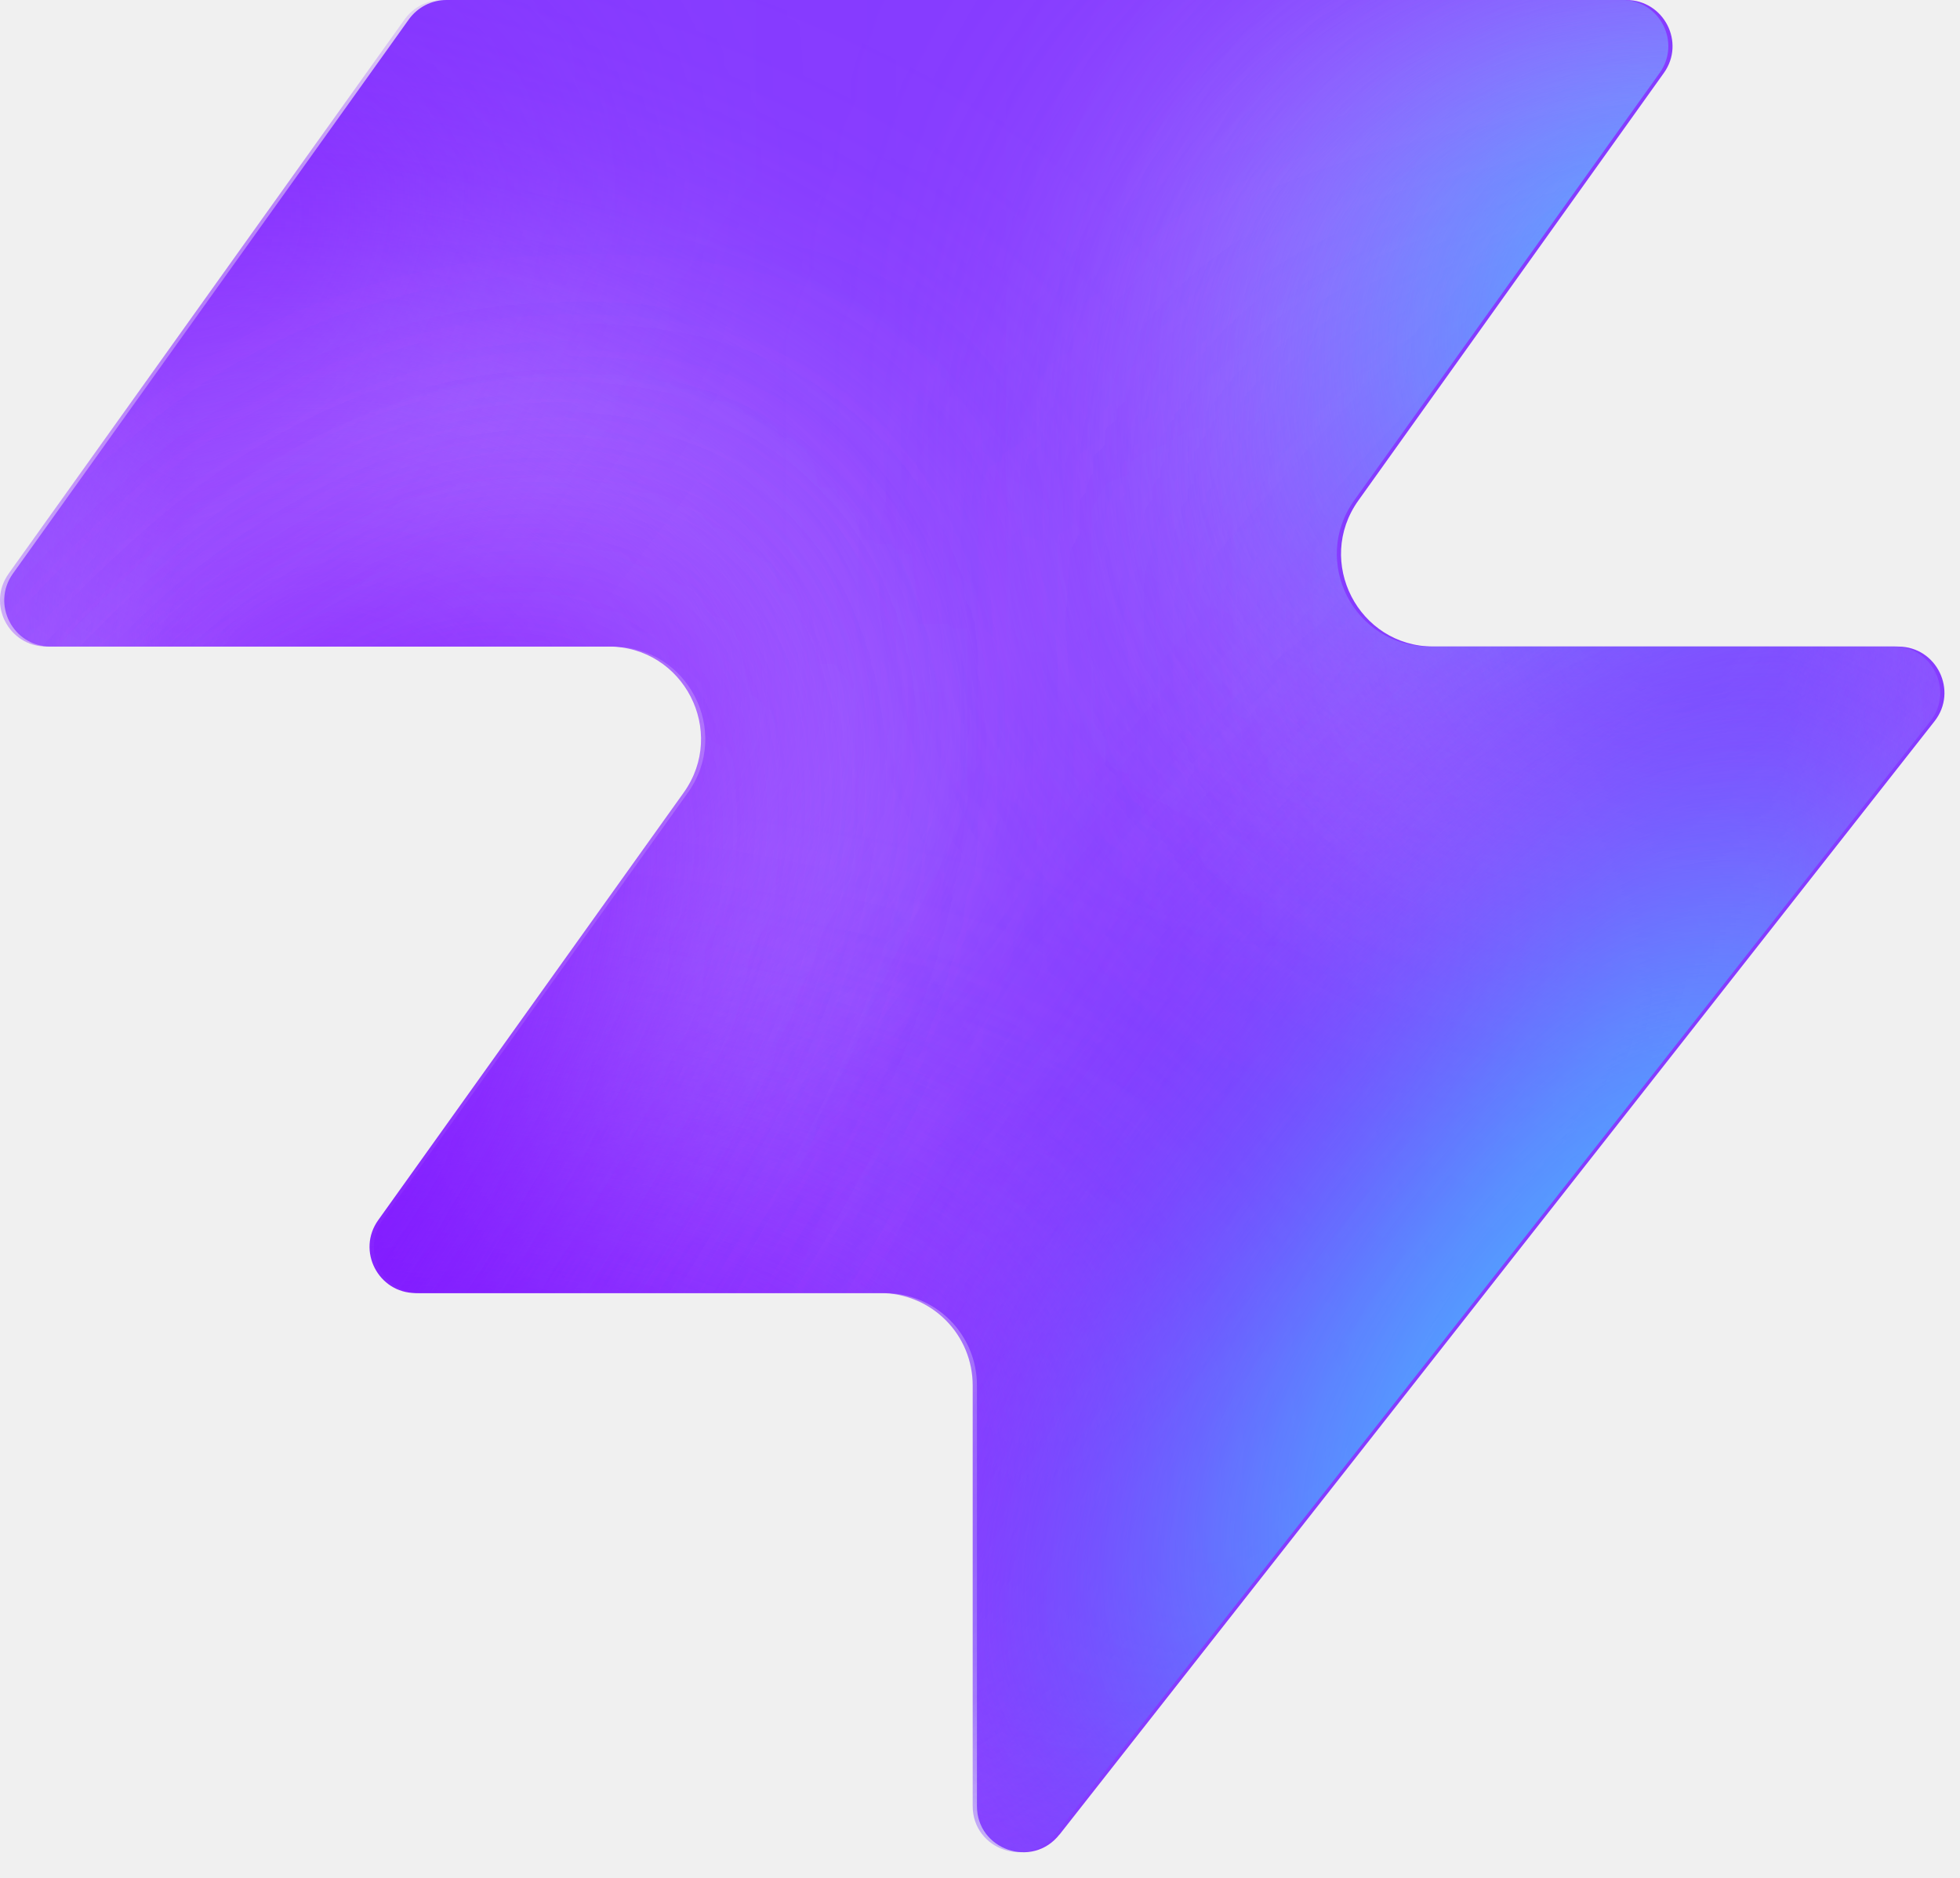
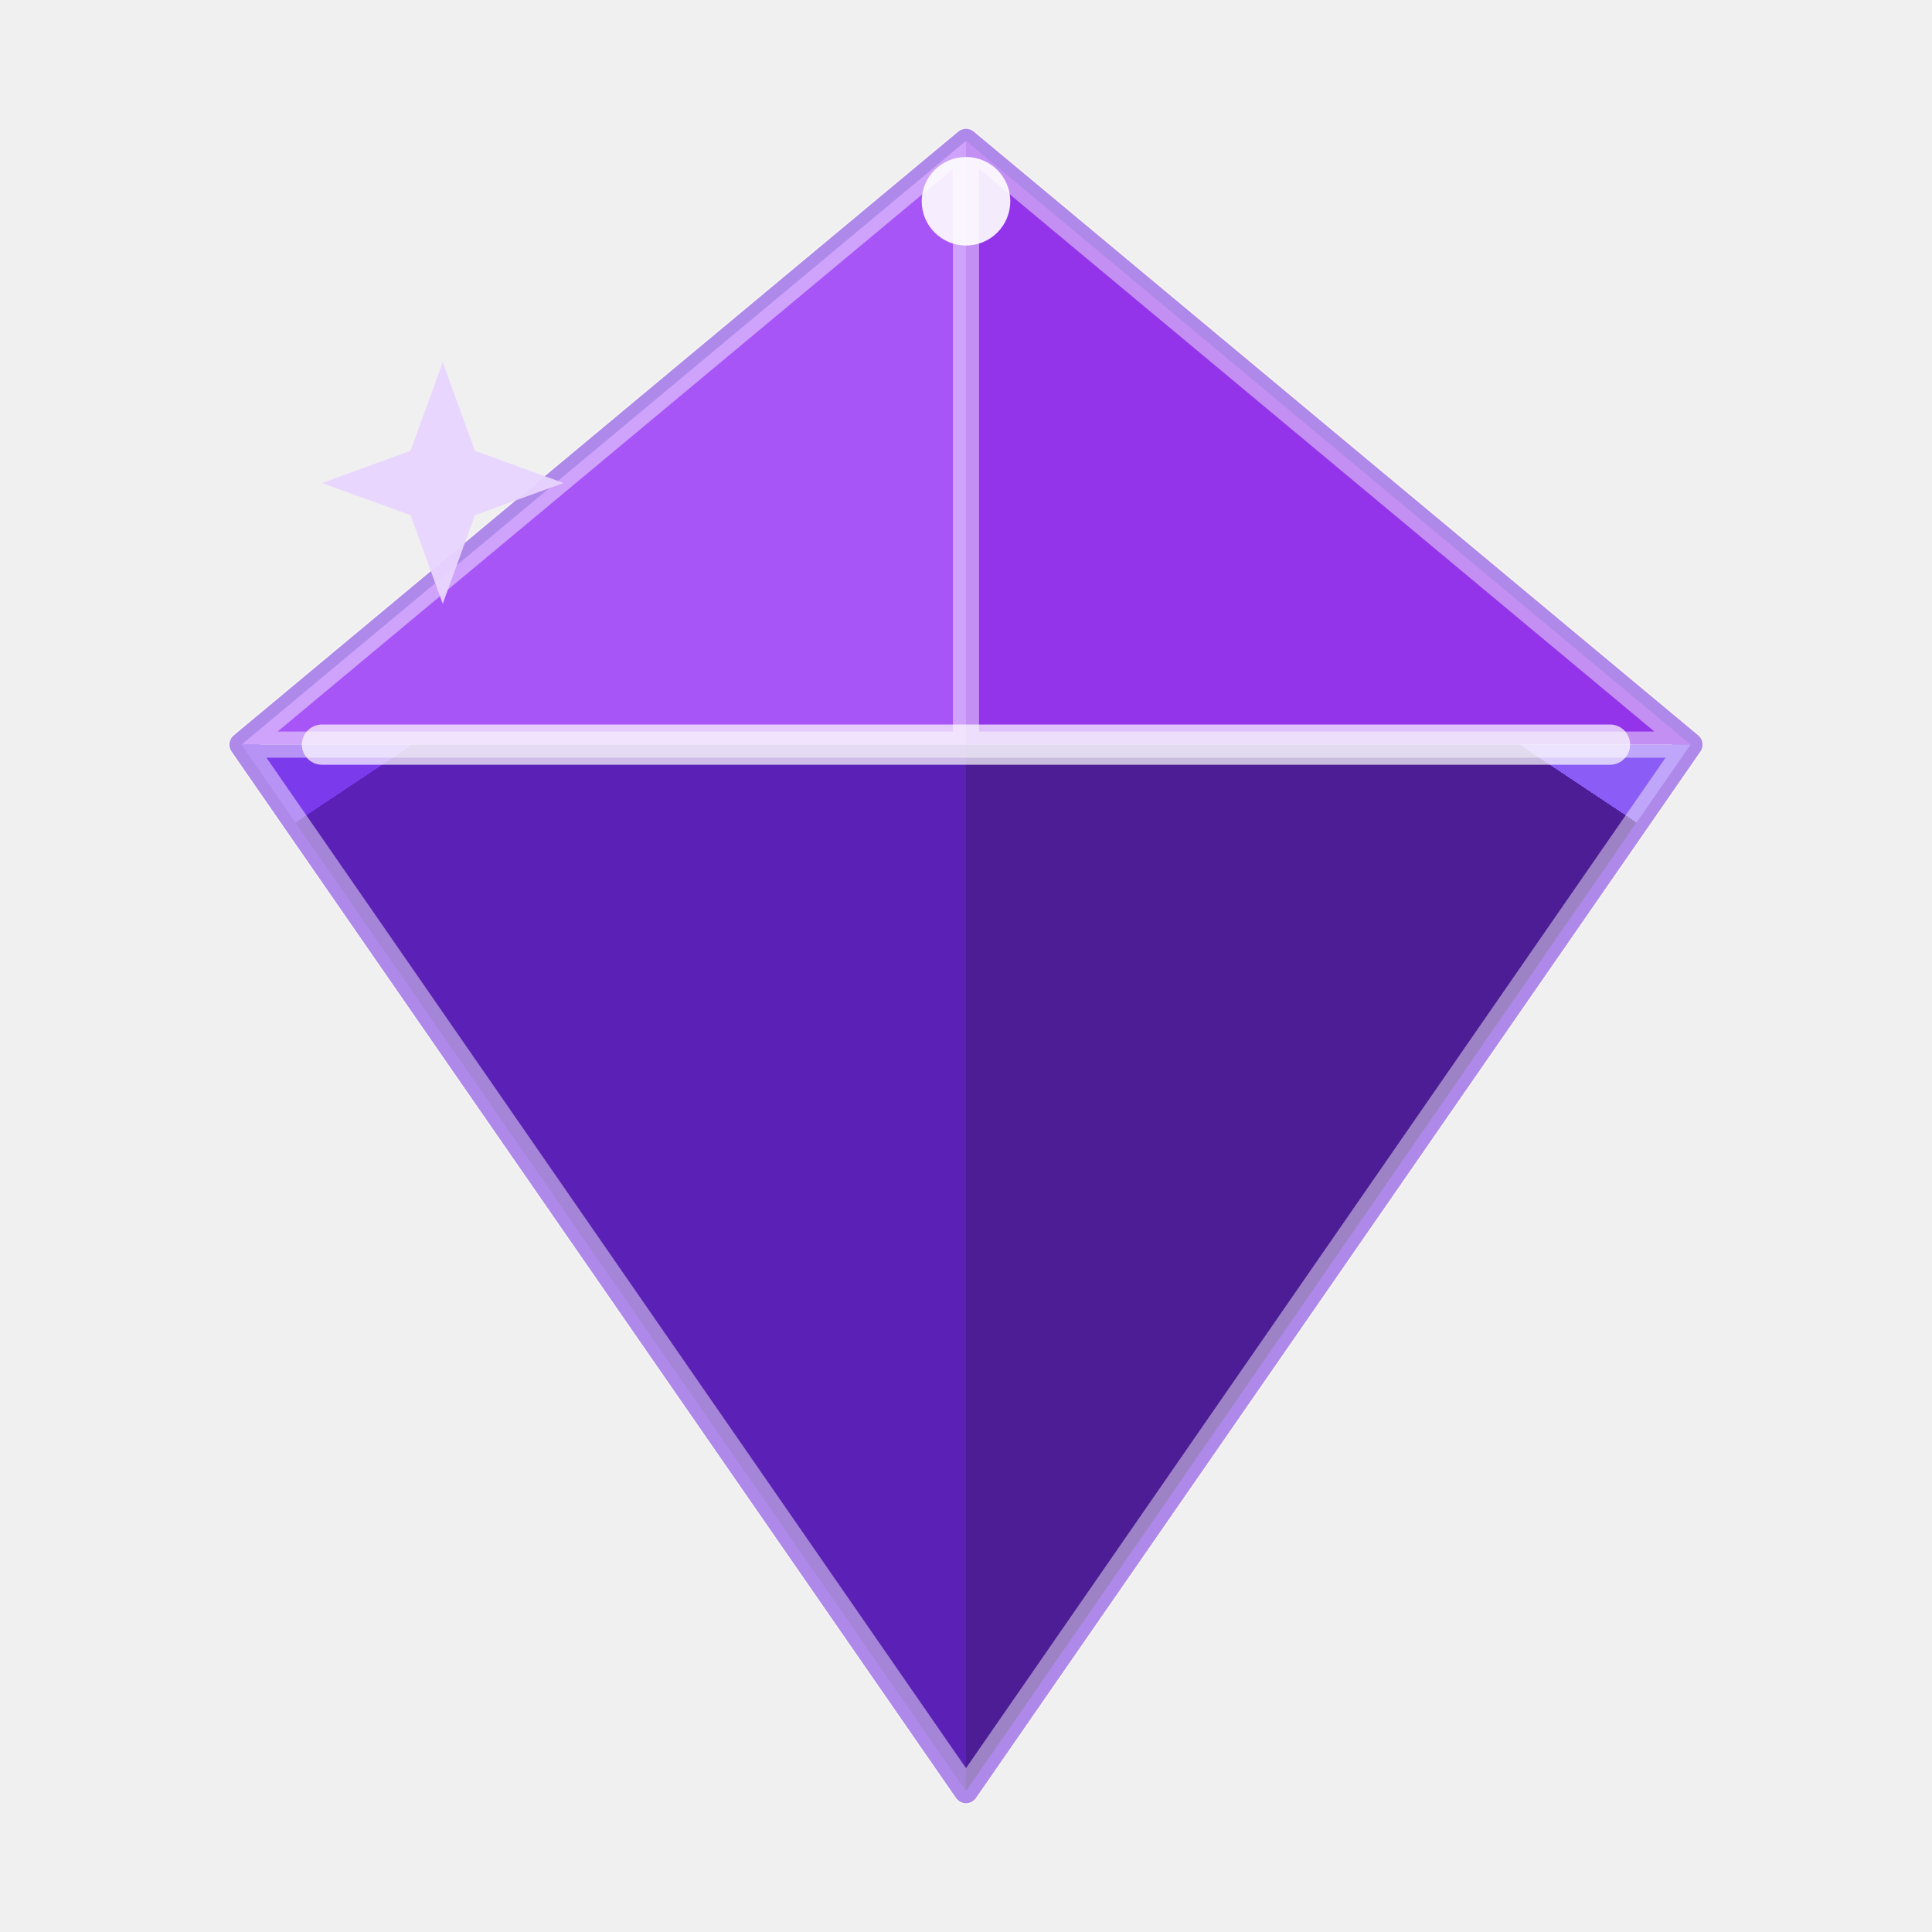
- <svg xmlns="http://www.w3.org/2000/svg" width="48" height="46" fill="none" viewBox="0 0 48 46">
-   <path fill="#863bff" d="M25.946 44.938c-.664.845-2.021.375-2.021-.698V33.937a2.26 2.26 0 0 0-2.262-2.262H10.287c-.92 0-1.456-1.04-.92-1.788l7.48-10.471c1.07-1.497 0-3.578-1.842-3.578H1.237c-.92 0-1.456-1.04-.92-1.788L10.013.474c.214-.297.556-.474.92-.474h28.894c.92 0 1.456 1.04.92 1.788l-7.48 10.471c-1.07 1.498 0 3.579 1.842 3.579h11.377c.943 0 1.473 1.088.89 1.83L25.947 44.94z" style="fill:#863bff;fill:color(display-p3 .525 .23 1);fill-opacity:1" />
-   <mask id="a" width="48" height="46" x="0" y="0" maskUnits="userSpaceOnUse" style="mask-type:alpha">
-     <path fill="#000" d="M25.842 44.938c-.664.844-2.021.375-2.021-.698V33.937a2.26 2.26 0 0 0-2.262-2.262H10.183c-.92 0-1.456-1.04-.92-1.788l7.48-10.471c1.07-1.498 0-3.579-1.842-3.579H1.133c-.92 0-1.456-1.04-.92-1.787L9.91.473c.214-.297.556-.474.92-.474h28.894c.92 0 1.456 1.04.92 1.788l-7.48 10.471c-1.07 1.498 0 3.578 1.842 3.578h11.377c.943 0 1.473 1.088.89 1.832L25.843 44.94z" style="fill:#000;fill-opacity:1" />
-   </mask>
-   <g mask="url(#a)">
-     <g filter="url(#b)">
-       <ellipse cx="5.508" cy="14.704" fill="#ede6ff" rx="5.508" ry="14.704" style="fill:#ede6ff;fill:color(display-p3 .927 .903 1);fill-opacity:1" transform="matrix(.00324 1 1 -.00324 -4.47 31.516)" />
-     </g>
-     <g filter="url(#c)">
-       <ellipse cx="10.399" cy="29.851" fill="#ede6ff" rx="10.399" ry="29.851" style="fill:#ede6ff;fill:color(display-p3 .927 .903 1);fill-opacity:1" transform="matrix(.00324 1 1 -.00324 -39.328 7.883)" />
-     </g>
-     <g filter="url(#d)">
-       <ellipse cx="5.508" cy="30.487" fill="#7e14ff" rx="5.508" ry="30.487" style="fill:#7e14ff;fill:color(display-p3 .492 .077 1);fill-opacity:1" transform="rotate(89.814 -25.913 -14.639)scale(1 -1)" />
-     </g>
-     <g filter="url(#e)">
-       <ellipse cx="5.508" cy="30.599" fill="#7e14ff" rx="5.508" ry="30.599" style="fill:#7e14ff;fill:color(display-p3 .492 .077 1);fill-opacity:1" transform="rotate(89.814 -32.644 -3.334)scale(1 -1)" />
-     </g>
-     <g filter="url(#f)">
-       <ellipse cx="5.508" cy="30.599" fill="#7e14ff" rx="5.508" ry="30.599" style="fill:#7e14ff;fill:color(display-p3 .492 .077 1);fill-opacity:1" transform="matrix(.00324 1 1 -.00324 -34.34 30.47)" />
-     </g>
-     <g filter="url(#g)">
-       <ellipse cx="14.072" cy="22.078" fill="#ede6ff" rx="14.072" ry="22.078" style="fill:#ede6ff;fill:color(display-p3 .927 .903 1);fill-opacity:1" transform="rotate(93.35 24.506 48.493)scale(-1 1)" />
-     </g>
-     <g filter="url(#h)">
-       <ellipse cx="3.47" cy="21.501" fill="#7e14ff" rx="3.47" ry="21.501" style="fill:#7e14ff;fill:color(display-p3 .492 .077 1);fill-opacity:1" transform="rotate(89.009 28.708 47.59)scale(-1 1)" />
-     </g>
-     <g filter="url(#i)">
-       <ellipse cx="3.47" cy="21.501" fill="#7e14ff" rx="3.47" ry="21.501" style="fill:#7e14ff;fill:color(display-p3 .492 .077 1);fill-opacity:1" transform="rotate(89.009 28.708 47.59)scale(-1 1)" />
-     </g>
-     <g filter="url(#j)">
-       <ellipse cx=".387" cy="8.972" fill="#7e14ff" rx="4.407" ry="29.108" style="fill:#7e14ff;fill:color(display-p3 .492 .077 1);fill-opacity:1" transform="rotate(39.51 .387 8.972)" />
-     </g>
-     <g filter="url(#k)">
-       <ellipse cx="47.523" cy="-6.092" fill="#7e14ff" rx="4.407" ry="29.108" style="fill:#7e14ff;fill:color(display-p3 .492 .077 1);fill-opacity:1" transform="rotate(37.892 47.523 -6.092)" />
-     </g>
-     <g filter="url(#l)">
-       <ellipse cx="41.412" cy="6.333" fill="#47bfff" rx="5.971" ry="9.665" style="fill:#47bfff;fill:color(display-p3 .28 .748 1);fill-opacity:1" transform="rotate(37.892 41.412 6.333)" />
-     </g>
-     <g filter="url(#m)">
-       <ellipse cx="-1.879" cy="38.332" fill="#7e14ff" rx="4.407" ry="29.108" style="fill:#7e14ff;fill:color(display-p3 .492 .077 1);fill-opacity:1" transform="rotate(37.892 -1.88 38.332)" />
-     </g>
-     <g filter="url(#n)">
-       <ellipse cx="-1.879" cy="38.332" fill="#7e14ff" rx="4.407" ry="29.108" style="fill:#7e14ff;fill:color(display-p3 .492 .077 1);fill-opacity:1" transform="rotate(37.892 -1.88 38.332)" />
-     </g>
-     <g filter="url(#o)">
-       <ellipse cx="35.651" cy="29.907" fill="#7e14ff" rx="4.407" ry="29.108" style="fill:#7e14ff;fill:color(display-p3 .492 .077 1);fill-opacity:1" transform="rotate(37.892 35.651 29.907)" />
-     </g>
-     <g filter="url(#p)">
-       <ellipse cx="38.418" cy="32.4" fill="#47bfff" rx="5.971" ry="15.297" style="fill:#47bfff;fill:color(display-p3 .28 .748 1);fill-opacity:1" transform="rotate(37.892 38.418 32.4)" />
-     </g>
-   </g>
+ <svg xmlns="http://www.w3.org/2000/svg" viewBox="0 0 48 48" fill="none">
  <defs>
-     <filter id="b" width="60.045" height="41.654" x="-19.77" y="16.149" color-interpolation-filters="sRGB" filterUnits="userSpaceOnUse">
-       <feFlood flood-opacity="0" result="BackgroundImageFix" />
-       <feBlend in="SourceGraphic" in2="BackgroundImageFix" result="shape" />
-       <feGaussianBlur result="effect1_foregroundBlur_2002_17158" stdDeviation="7.659" />
-     </filter>
-     <filter id="c" width="90.34" height="51.437" x="-54.613" y="-7.533" color-interpolation-filters="sRGB" filterUnits="userSpaceOnUse">
-       <feFlood flood-opacity="0" result="BackgroundImageFix" />
-       <feBlend in="SourceGraphic" in2="BackgroundImageFix" result="shape" />
-       <feGaussianBlur result="effect1_foregroundBlur_2002_17158" stdDeviation="7.659" />
-     </filter>
-     <filter id="d" width="79.355" height="29.4" x="-49.64" y="2.03" color-interpolation-filters="sRGB" filterUnits="userSpaceOnUse">
-       <feFlood flood-opacity="0" result="BackgroundImageFix" />
-       <feBlend in="SourceGraphic" in2="BackgroundImageFix" result="shape" />
-       <feGaussianBlur result="effect1_foregroundBlur_2002_17158" stdDeviation="4.596" />
-     </filter>
-     <filter id="e" width="79.579" height="29.4" x="-45.045" y="20.029" color-interpolation-filters="sRGB" filterUnits="userSpaceOnUse">
-       <feFlood flood-opacity="0" result="BackgroundImageFix" />
-       <feBlend in="SourceGraphic" in2="BackgroundImageFix" result="shape" />
-       <feGaussianBlur result="effect1_foregroundBlur_2002_17158" stdDeviation="4.596" />
-     </filter>
-     <filter id="f" width="79.579" height="29.4" x="-43.513" y="21.178" color-interpolation-filters="sRGB" filterUnits="userSpaceOnUse">
-       <feFlood flood-opacity="0" result="BackgroundImageFix" />
-       <feBlend in="SourceGraphic" in2="BackgroundImageFix" result="shape" />
-       <feGaussianBlur result="effect1_foregroundBlur_2002_17158" stdDeviation="4.596" />
-     </filter>
-     <filter id="g" width="74.749" height="58.852" x="15.756" y="-17.901" color-interpolation-filters="sRGB" filterUnits="userSpaceOnUse">
-       <feFlood flood-opacity="0" result="BackgroundImageFix" />
-       <feBlend in="SourceGraphic" in2="BackgroundImageFix" result="shape" />
-       <feGaussianBlur result="effect1_foregroundBlur_2002_17158" stdDeviation="7.659" />
-     </filter>
-     <filter id="h" width="61.377" height="25.362" x="23.548" y="2.284" color-interpolation-filters="sRGB" filterUnits="userSpaceOnUse">
-       <feFlood flood-opacity="0" result="BackgroundImageFix" />
-       <feBlend in="SourceGraphic" in2="BackgroundImageFix" result="shape" />
-       <feGaussianBlur result="effect1_foregroundBlur_2002_17158" stdDeviation="4.596" />
-     </filter>
-     <filter id="i" width="61.377" height="25.362" x="23.548" y="2.284" color-interpolation-filters="sRGB" filterUnits="userSpaceOnUse">
-       <feFlood flood-opacity="0" result="BackgroundImageFix" />
-       <feBlend in="SourceGraphic" in2="BackgroundImageFix" result="shape" />
-       <feGaussianBlur result="effect1_foregroundBlur_2002_17158" stdDeviation="4.596" />
-     </filter>
-     <filter id="j" width="56.045" height="63.649" x="-27.636" y="-22.853" color-interpolation-filters="sRGB" filterUnits="userSpaceOnUse">
-       <feFlood flood-opacity="0" result="BackgroundImageFix" />
-       <feBlend in="SourceGraphic" in2="BackgroundImageFix" result="shape" />
-       <feGaussianBlur result="effect1_foregroundBlur_2002_17158" stdDeviation="4.596" />
-     </filter>
-     <filter id="k" width="54.814" height="64.646" x="20.116" y="-38.415" color-interpolation-filters="sRGB" filterUnits="userSpaceOnUse">
-       <feFlood flood-opacity="0" result="BackgroundImageFix" />
-       <feBlend in="SourceGraphic" in2="BackgroundImageFix" result="shape" />
-       <feGaussianBlur result="effect1_foregroundBlur_2002_17158" stdDeviation="4.596" />
-     </filter>
-     <filter id="l" width="33.541" height="35.313" x="24.641" y="-11.323" color-interpolation-filters="sRGB" filterUnits="userSpaceOnUse">
-       <feFlood flood-opacity="0" result="BackgroundImageFix" />
-       <feBlend in="SourceGraphic" in2="BackgroundImageFix" result="shape" />
-       <feGaussianBlur result="effect1_foregroundBlur_2002_17158" stdDeviation="4.596" />
-     </filter>
-     <filter id="m" width="54.814" height="64.646" x="-29.286" y="6.009" color-interpolation-filters="sRGB" filterUnits="userSpaceOnUse">
-       <feFlood flood-opacity="0" result="BackgroundImageFix" />
-       <feBlend in="SourceGraphic" in2="BackgroundImageFix" result="shape" />
-       <feGaussianBlur result="effect1_foregroundBlur_2002_17158" stdDeviation="4.596" />
-     </filter>
-     <filter id="n" width="54.814" height="64.646" x="-29.286" y="6.009" color-interpolation-filters="sRGB" filterUnits="userSpaceOnUse">
-       <feFlood flood-opacity="0" result="BackgroundImageFix" />
-       <feBlend in="SourceGraphic" in2="BackgroundImageFix" result="shape" />
-       <feGaussianBlur result="effect1_foregroundBlur_2002_17158" stdDeviation="4.596" />
-     </filter>
-     <filter id="o" width="54.814" height="64.646" x="8.244" y="-2.416" color-interpolation-filters="sRGB" filterUnits="userSpaceOnUse">
-       <feFlood flood-opacity="0" result="BackgroundImageFix" />
-       <feBlend in="SourceGraphic" in2="BackgroundImageFix" result="shape" />
-       <feGaussianBlur result="effect1_foregroundBlur_2002_17158" stdDeviation="4.596" />
-     </filter>
-     <filter id="p" width="39.409" height="43.623" x="18.713" y="10.588" color-interpolation-filters="sRGB" filterUnits="userSpaceOnUse">
-       <feFlood flood-opacity="0" result="BackgroundImageFix" />
-       <feBlend in="SourceGraphic" in2="BackgroundImageFix" result="shape" />
-       <feGaussianBlur result="effect1_foregroundBlur_2002_17158" stdDeviation="4.596" />
-     </filter>
+     <linearGradient id="cl" x1="8" y1="6" x2="24" y2="20" gradientUnits="userSpaceOnUse">
+       <stop stop-color="#ddd6fe" />
+       <stop stop-color="#a855f7" />
+     </linearGradient>
+     <linearGradient id="cr" x1="40" y1="6" x2="24" y2="20" gradientUnits="userSpaceOnUse">
+       <stop stop-color="#e9d5ff" />
+       <stop stop-color="#9333ea" />
+     </linearGradient>
+     <linearGradient id="pl" x1="8" y1="20" x2="24" y2="44" gradientUnits="userSpaceOnUse">
+       <stop stop-color="#7c3aed" />
+       <stop stop-color="#5b21b6" />
+     </linearGradient>
+     <linearGradient id="pr" x1="40" y1="20" x2="24" y2="44" gradientUnits="userSpaceOnUse">
+       <stop stop-color="#8b5cf6" />
+       <stop stop-color="#4c1d95" />
+     </linearGradient>
  </defs>
+   <path d="M24 3.5 L42 18.5 L24 44.5 L6 18.5 Z" fill="none" stroke="#6d28d9" stroke-width="0.6" stroke-linejoin="round" />
+   <path d="M24 3.5 L6 18.5 L24 18.5 Z" fill="url(#cl)" />
+   <path d="M24 3.5 L42 18.5 L24 18.5 Z" fill="url(#cr)" />
+   <path d="M6 18.5 L24 44.5 L24 18.5 Z" fill="url(#pl)" />
+   <path d="M42 18.5 L24 44.5 L24 18.5 Z" fill="url(#pr)" />
+   <path d="M24 3.5 V18.5 M6 18.5 H42 M24 3.5 L6 18.5 M24 3.5 L42 18.5 M6 18.5 L24 44.5 M42 18.5 L24 44.5" stroke="rgba(255,255,255,0.45)" stroke-width="0.65" stroke-linecap="round" stroke-linejoin="round" />
+   <path d="M8 18.5 H40" stroke="rgba(255,255,255,0.7)" stroke-width="1" stroke-linecap="round" />
+   <path d="M11 9 L11.8 11.2 L14 12 L11.8 12.8 L11 15 L10.2 12.8 L8 12 L10.2 11.2 Z" fill="#e9d5ff" opacity="0.95" />
+   <circle cx="24" cy="5" r="1.1" fill="#fff" opacity="0.9" />
</svg>
